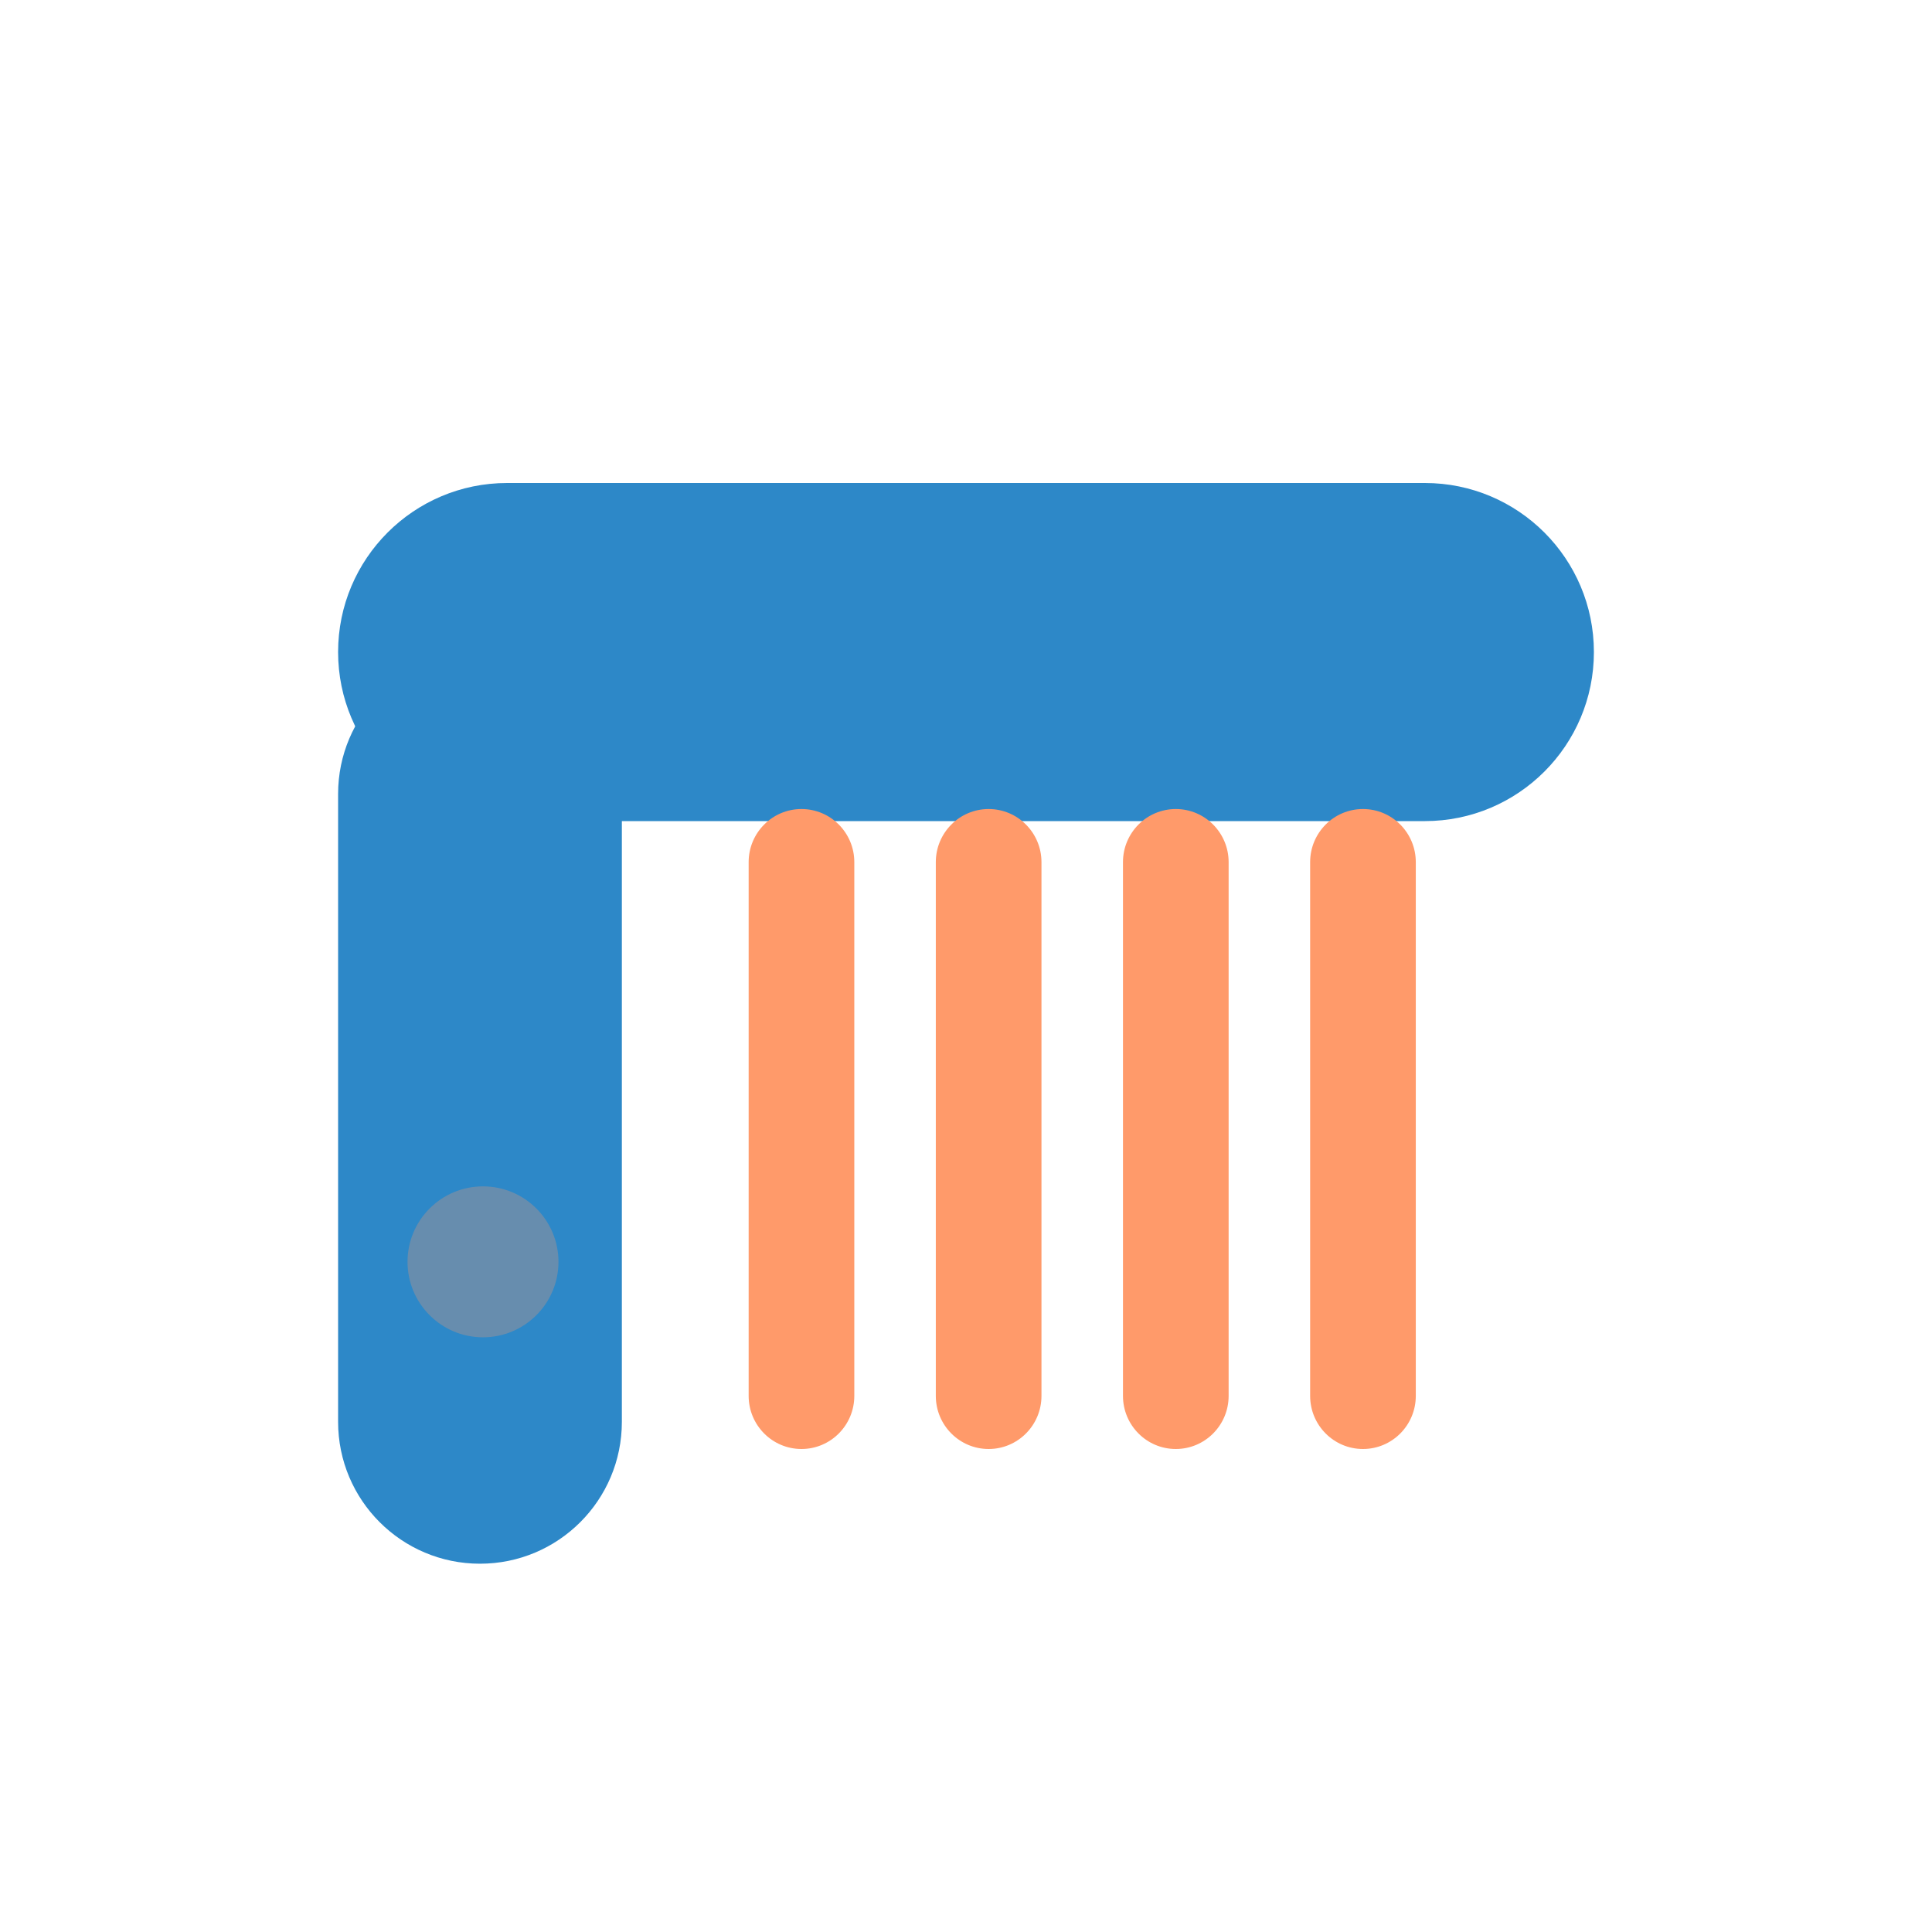
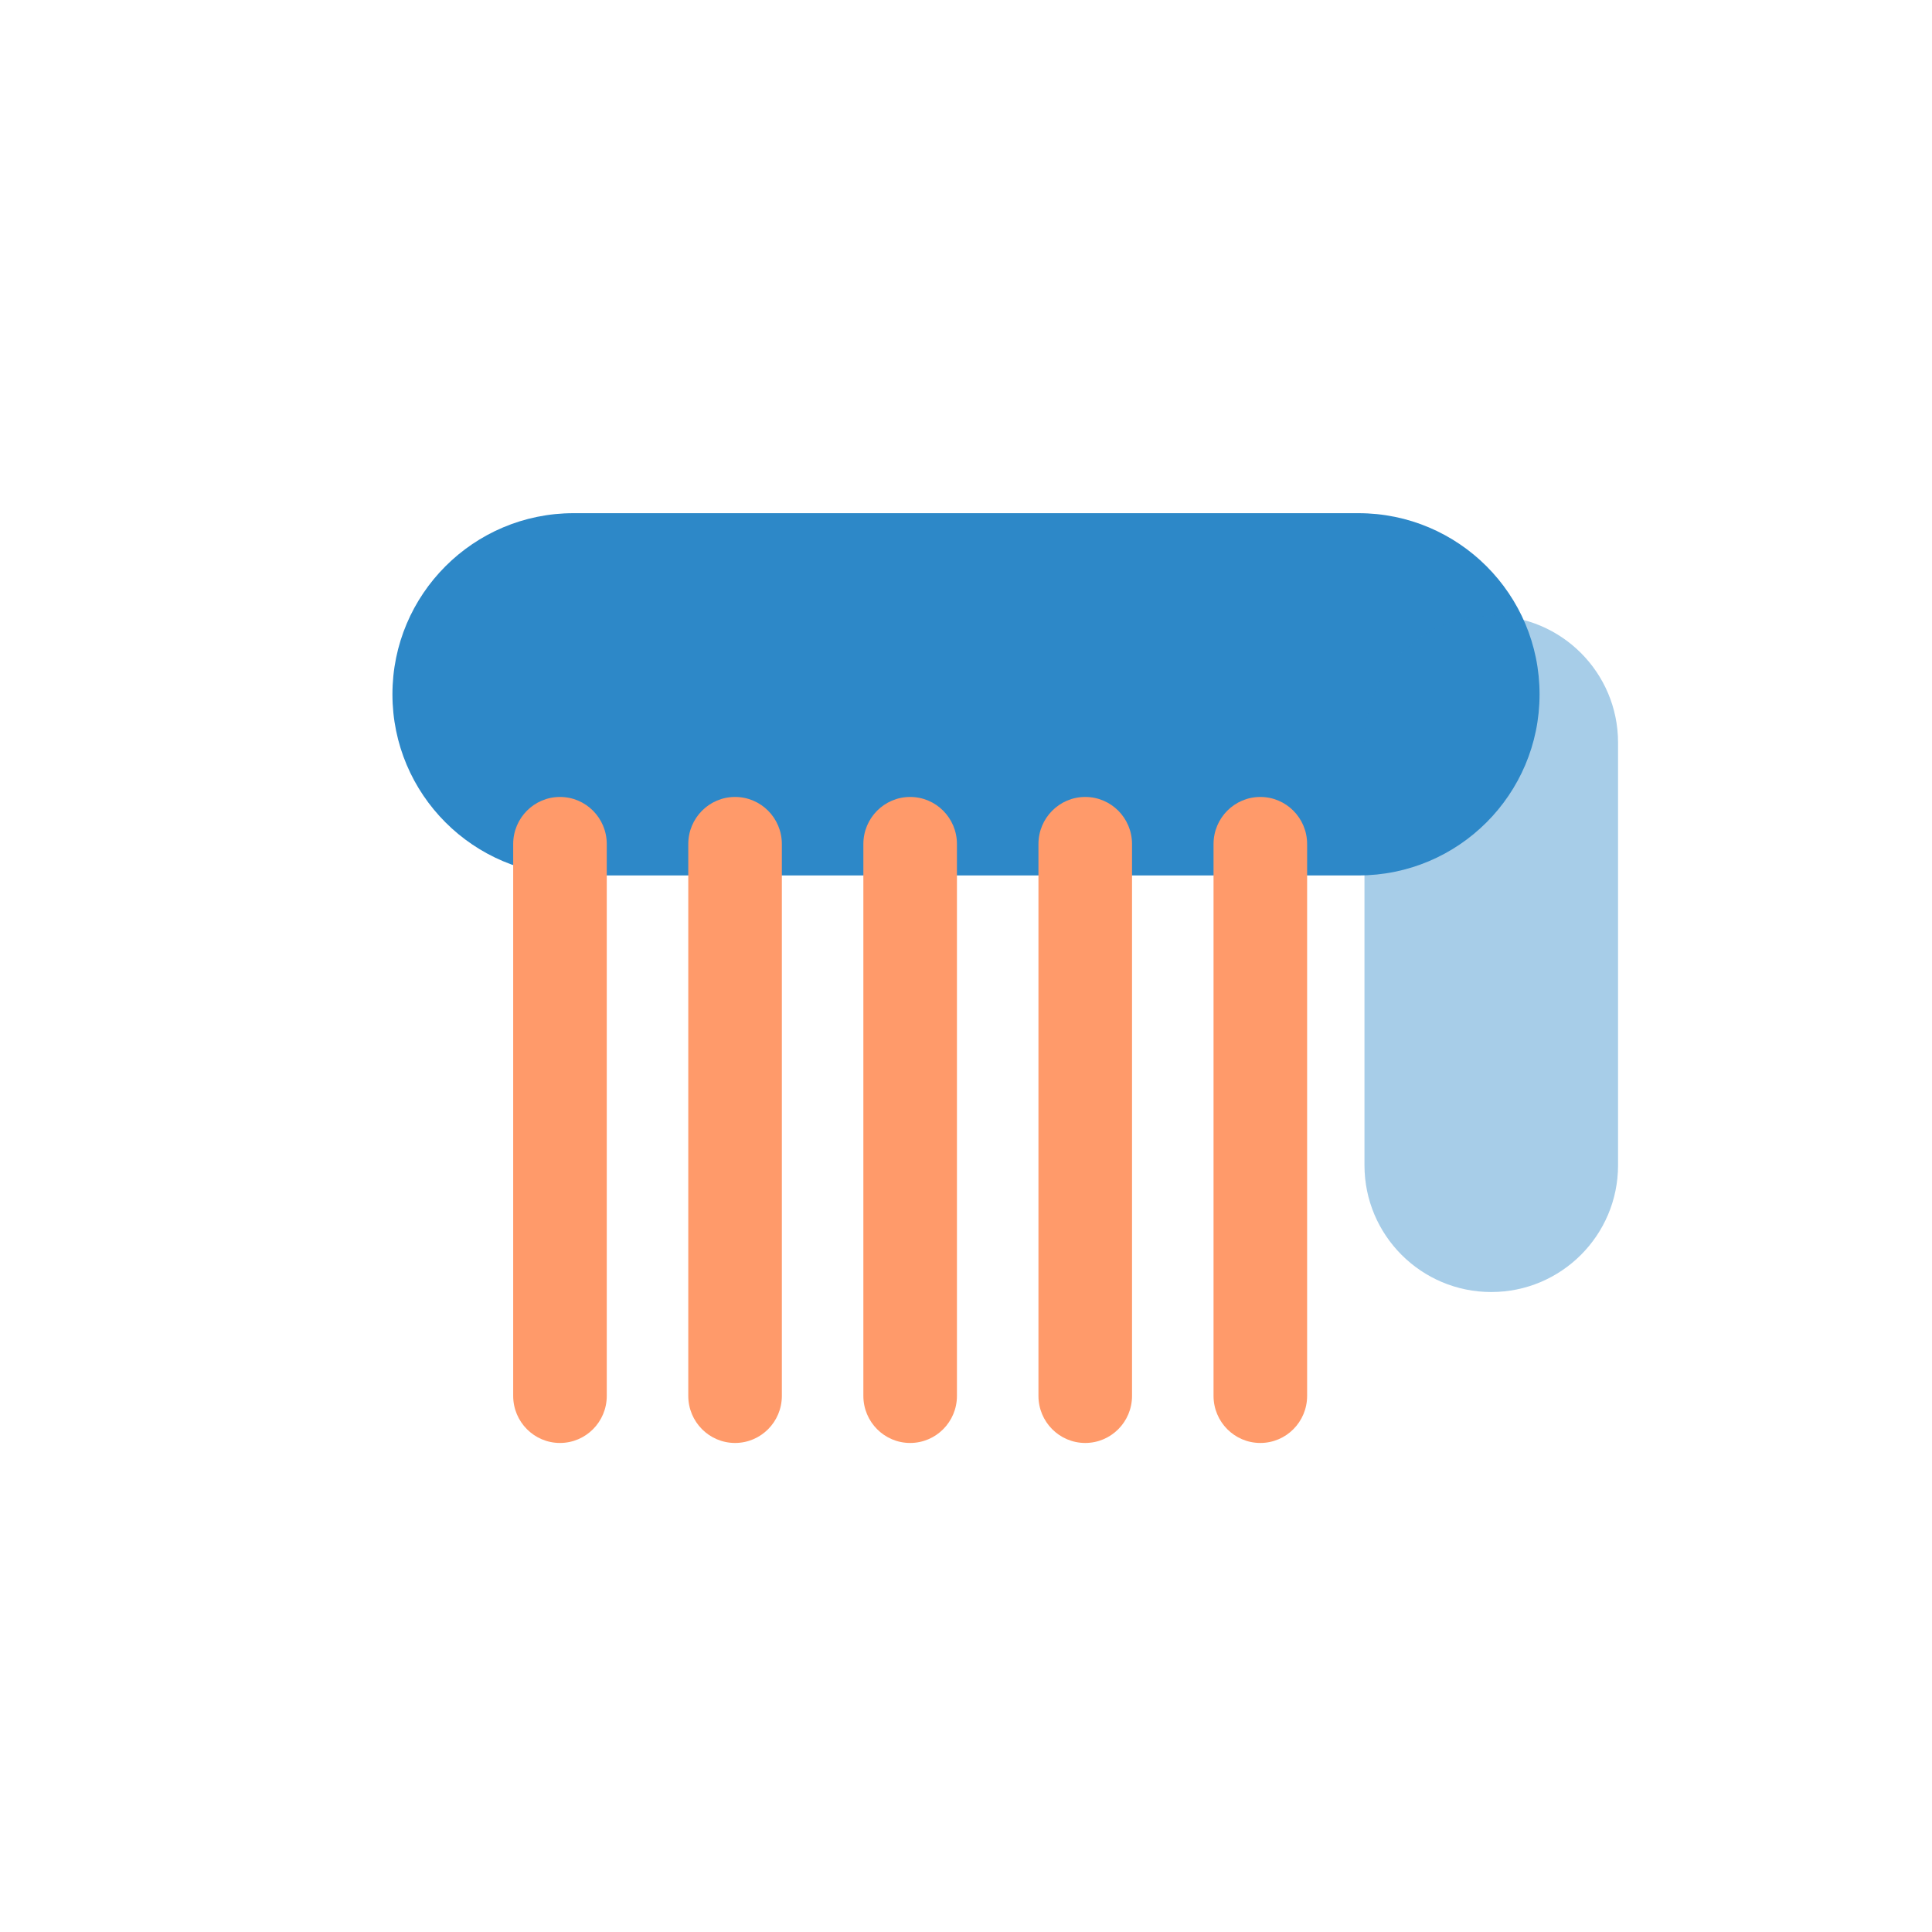
<svg xmlns="http://www.w3.org/2000/svg" viewBox="0 0 32 32" width="32" height="32" role="img" aria-label="Grooming / 洗护" class="ohana-duotone-icon">
  <g>
-     <rect style="fill:#2d88c8" x="5.6" y="8" width="20.8" height="5.6" rx="2.8" />
-     <rect style="fill:#2d88c8" x="5.6" y="10.8" width="4.7" height="15.1" rx="2.35" />
-     <rect style="fill:#ff9a6a" x="12.4" y="13.4" width="1.75" height="10.6" rx=".88" />
-     <rect style="fill:#ff9a6a" x="15.5" y="13.4" width="1.75" height="10.6" rx=".88" />
-     <rect style="fill:#ff9a6a" x="18.6" y="13.4" width="1.75" height="10.6" rx=".88" />
-     <rect style="fill:#ff9a6a" x="21.7" y="13.4" width="1.75" height="10.6" rx=".88" />
-     <circle style="fill:#ff9a6a;opacity:.28" cx="8" cy="20.9" r="1.25" />
+     <rect style="fill:#2d88c8" x="6.5" y="8.5" width="19" height="6" rx="3" />
+     <rect style="fill:#2d88c8" x="22.6" y="10.2" width="4.2" height="11.2" rx="2.1" opacity=".42" />
+     <rect style="fill:#ff9a6a" x="8.5" y="13.2" width="1.55" height="10.7" rx=".78" />
+     <rect style="fill:#ff9a6a" x="11.4" y="13.2" width="1.55" height="10.7" rx=".78" />
+     <rect style="fill:#ff9a6a" x="14.3" y="13.2" width="1.55" height="10.7" rx=".78" />
+     <rect style="fill:#ff9a6a" x="17.2" y="13.2" width="1.55" height="10.7" rx=".78" />
+     <rect style="fill:#ff9a6a" x="20.1" y="13.2" width="1.55" height="10.7" rx=".78" />
  </g>
</svg>
